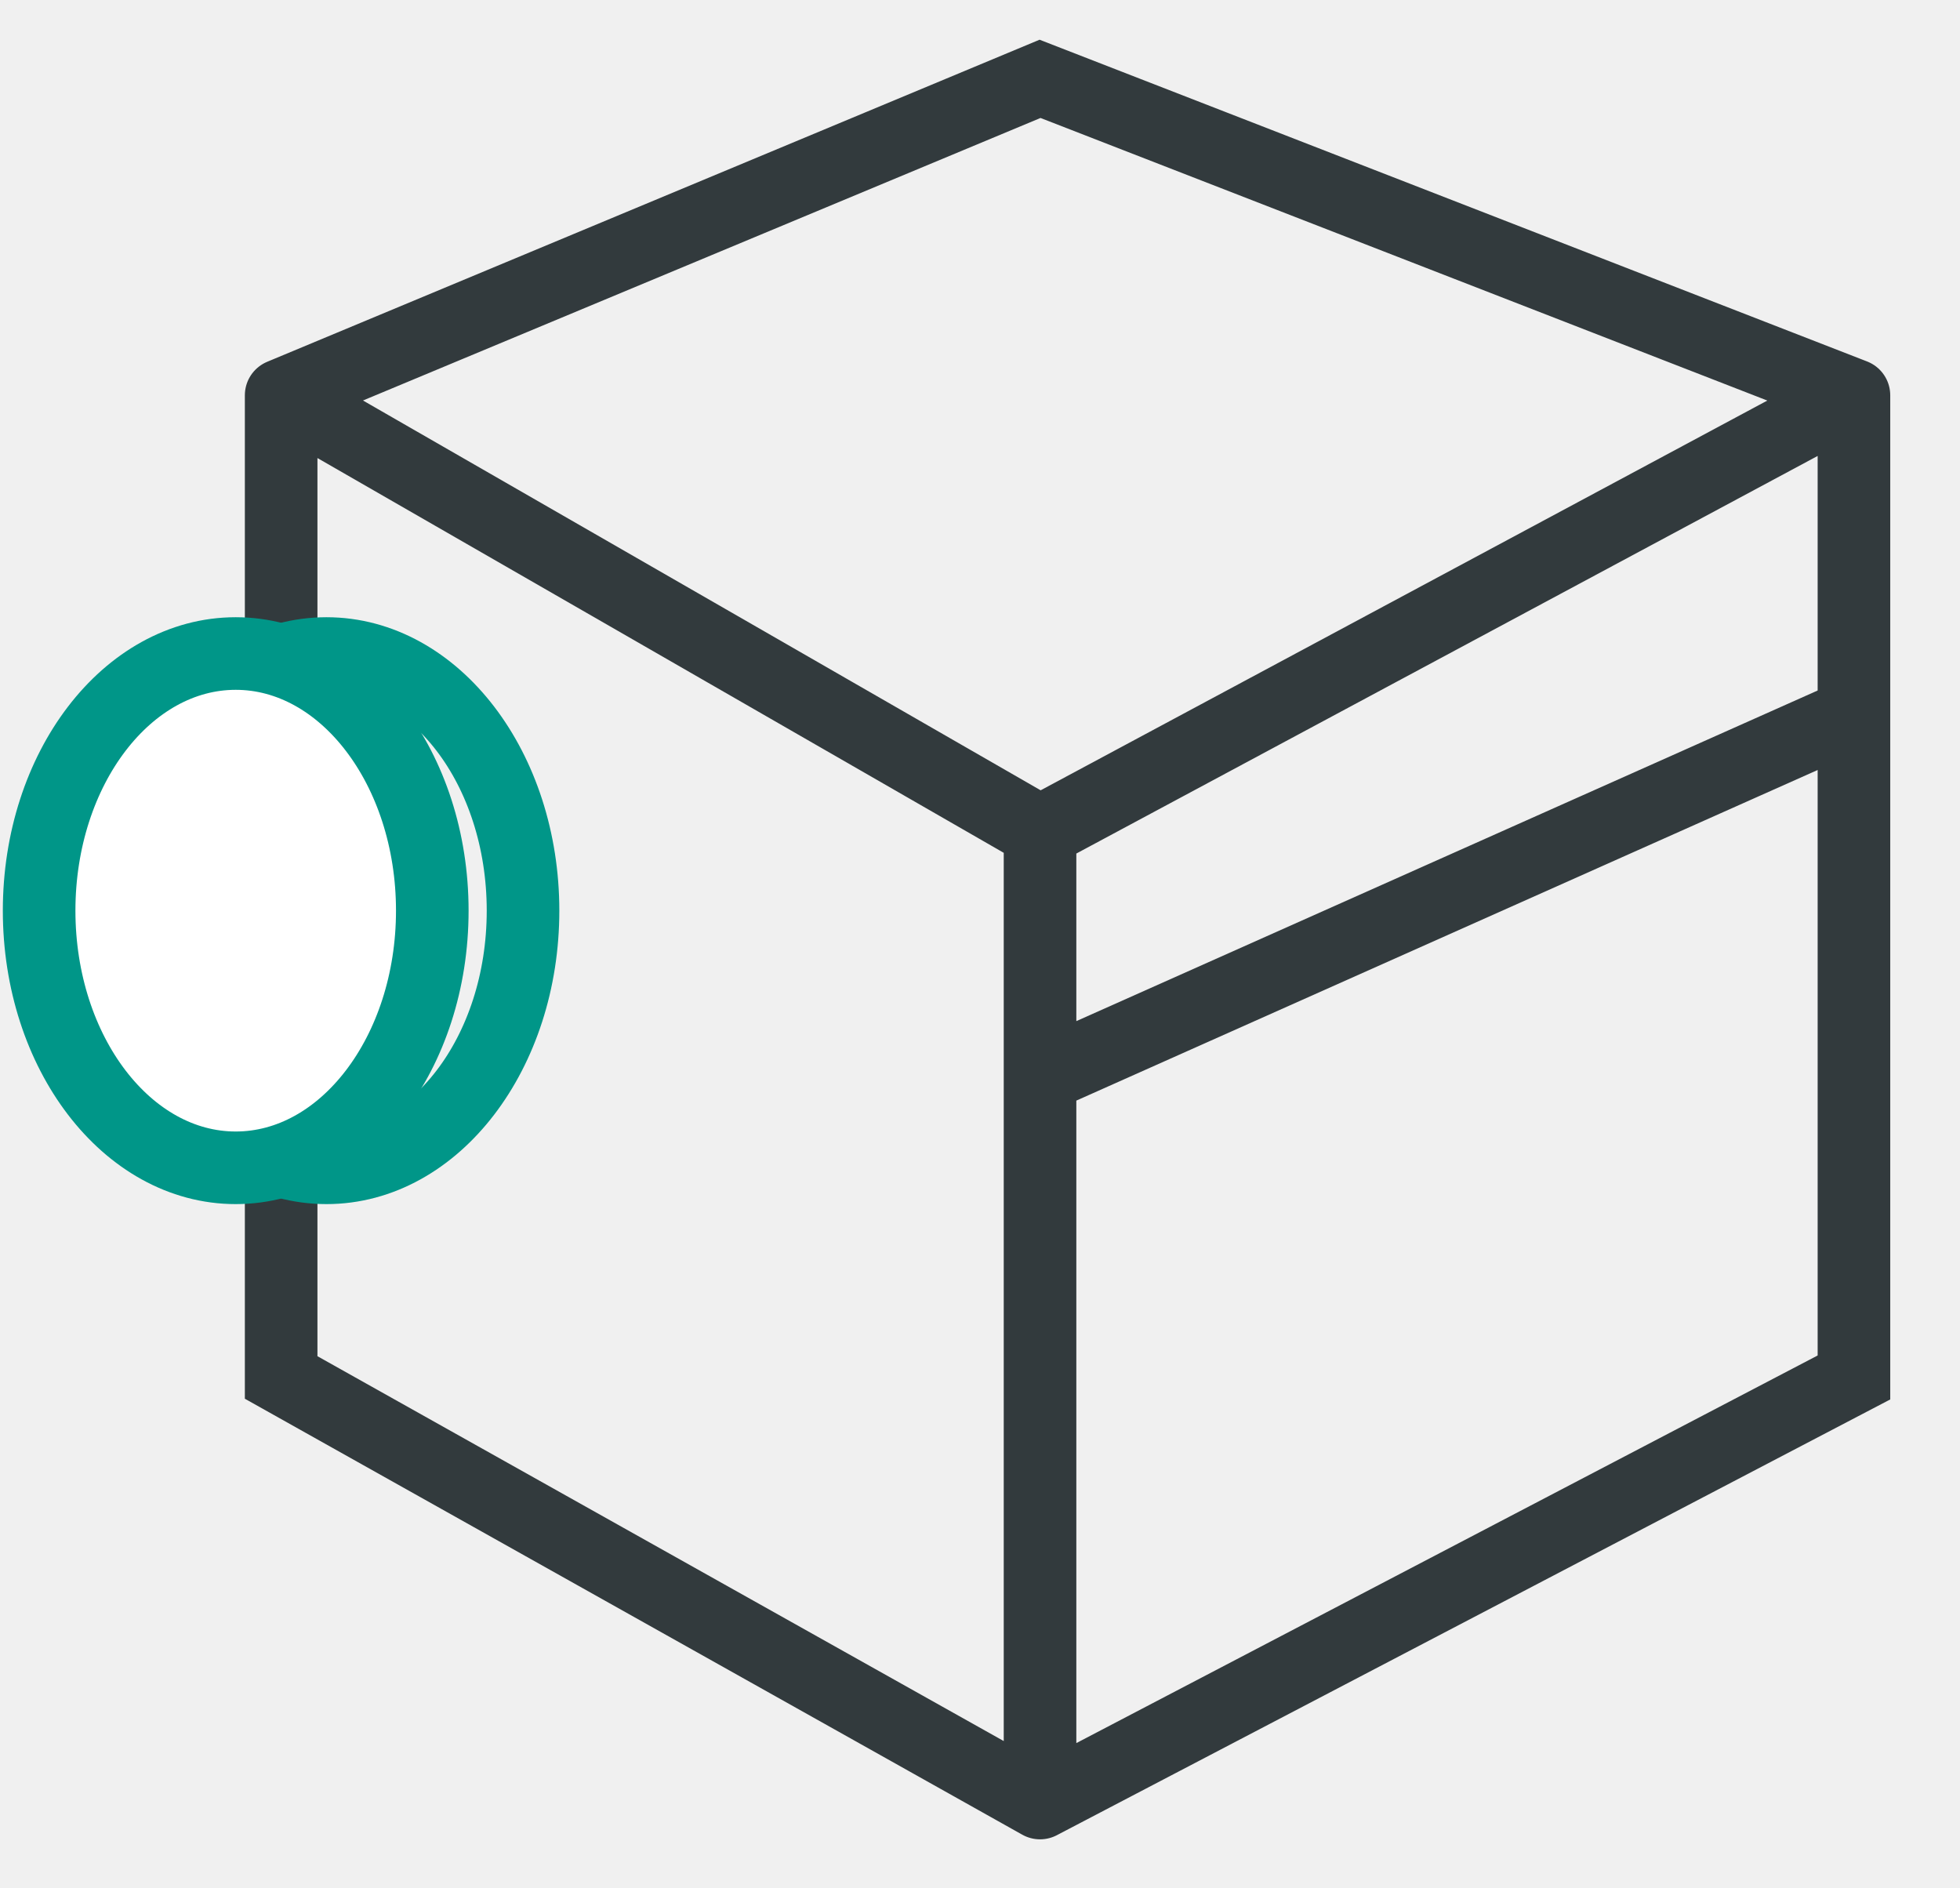
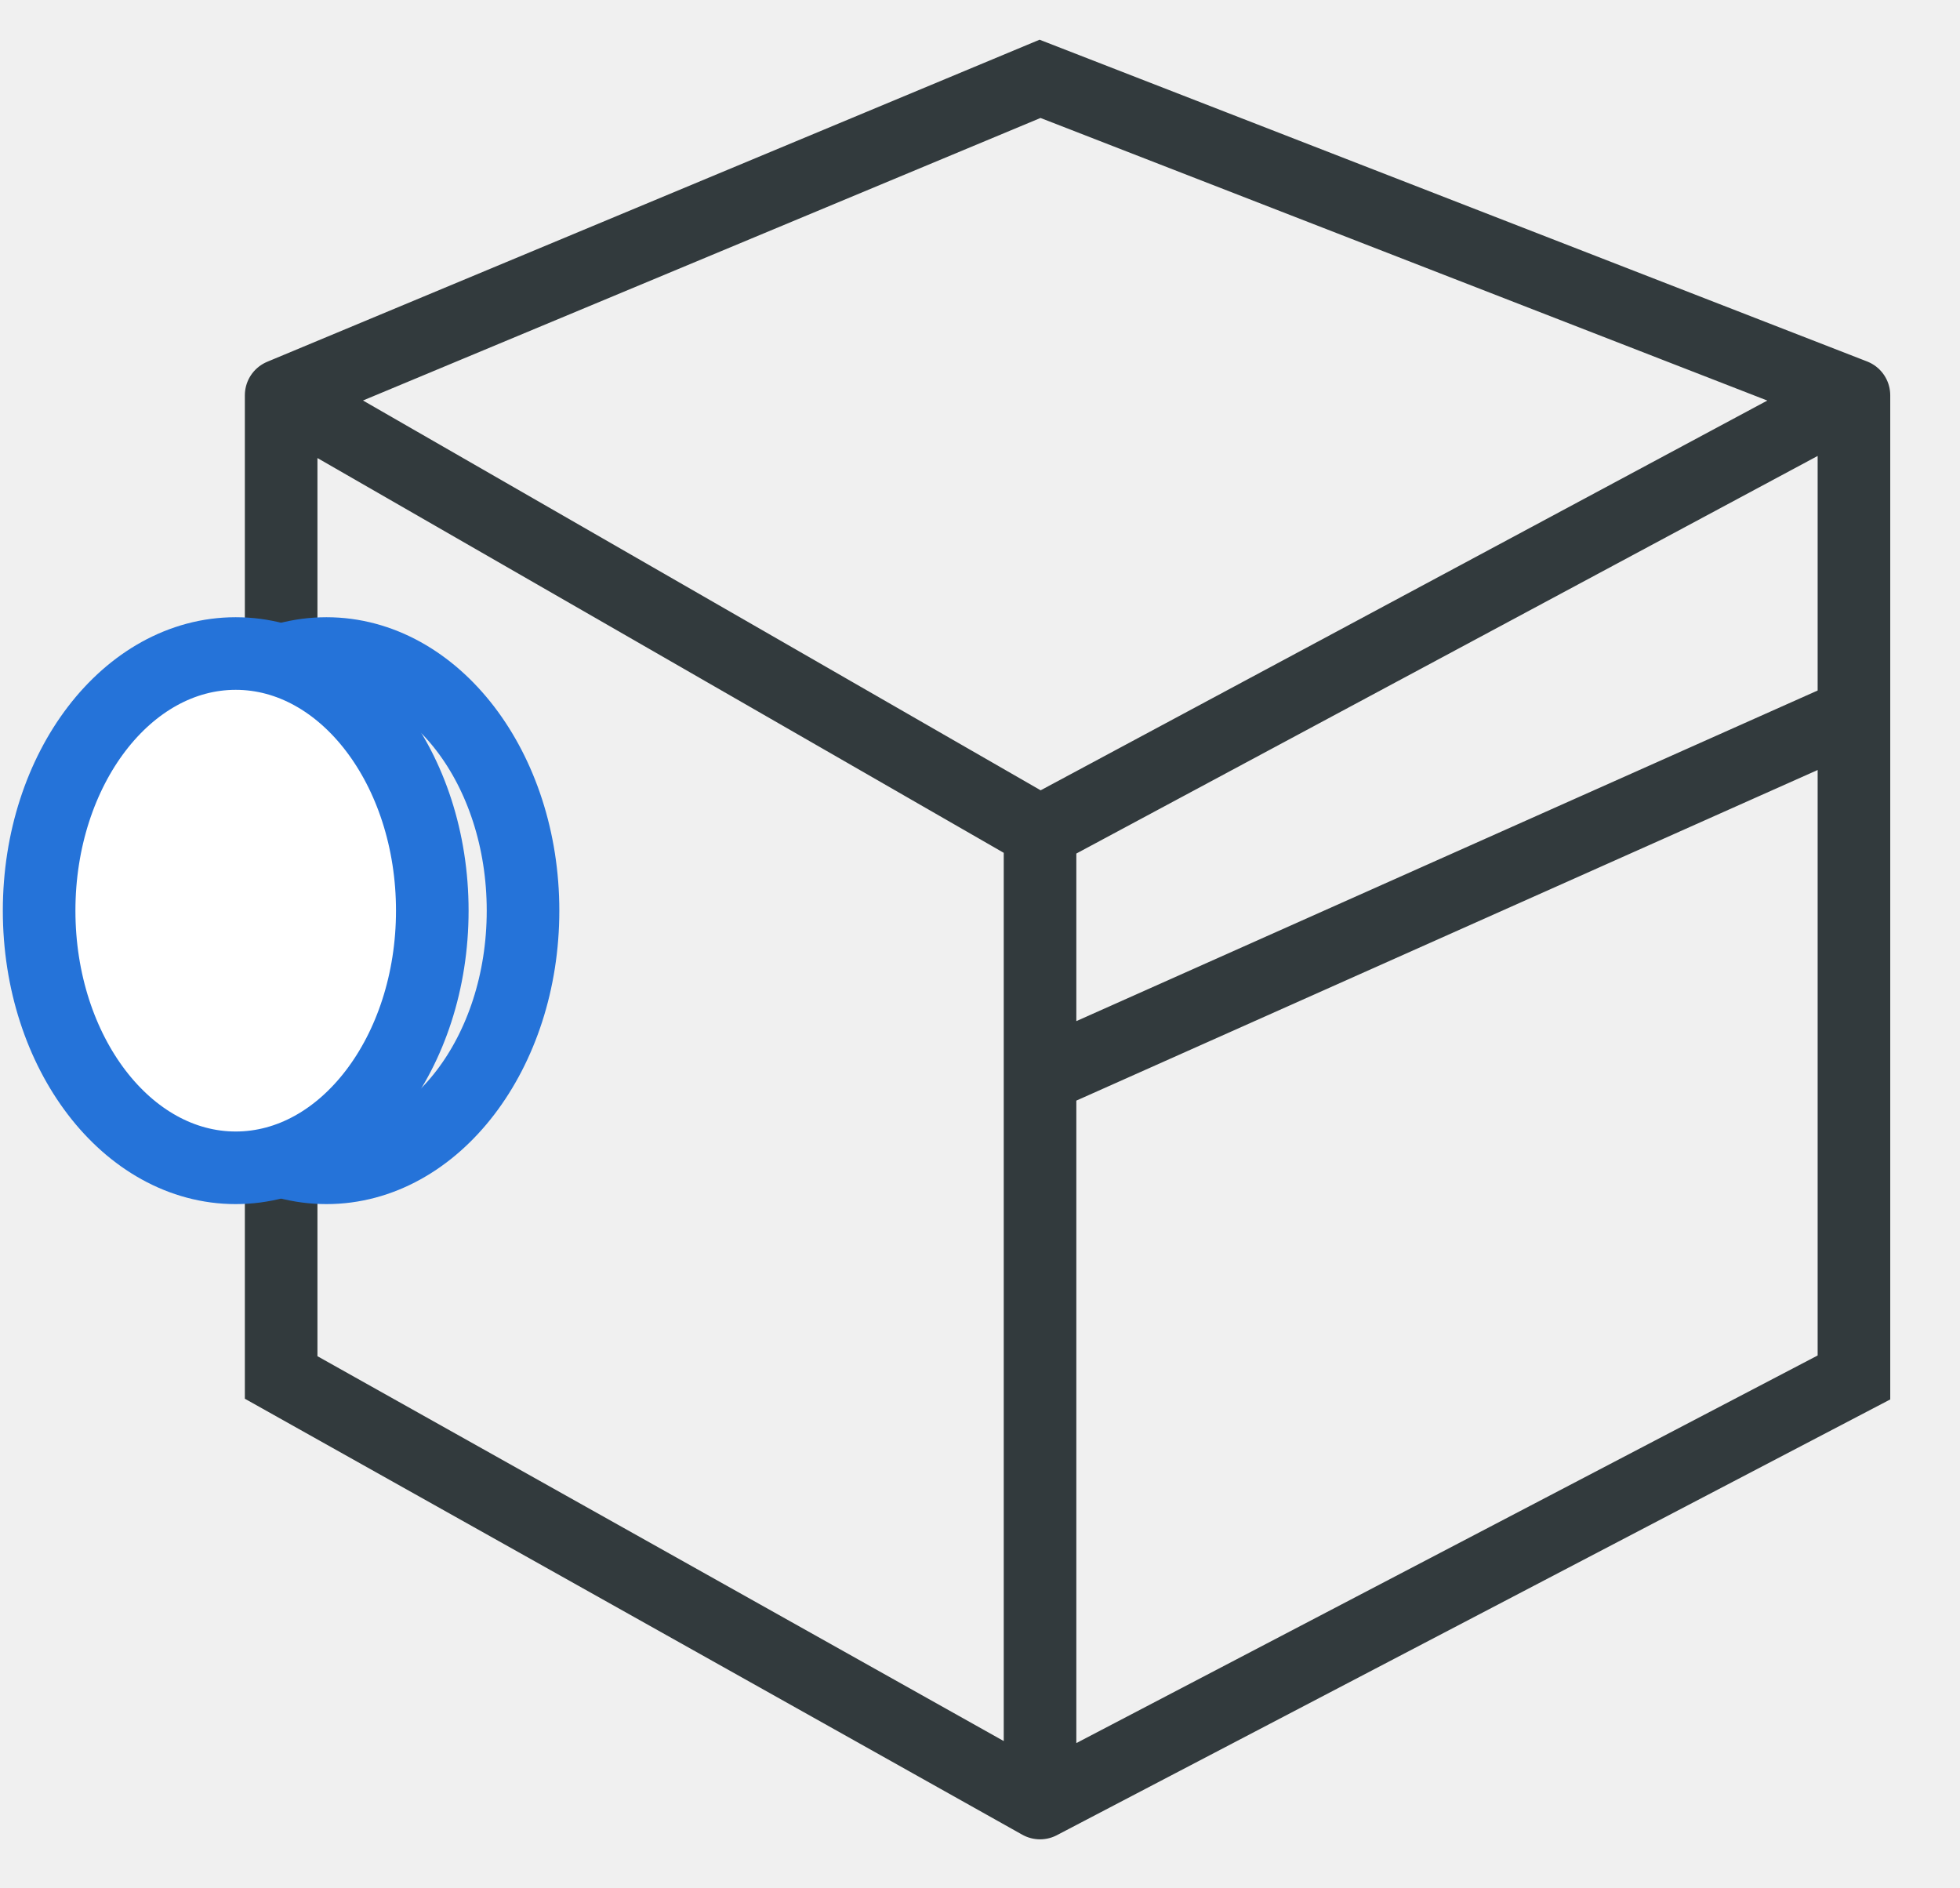
<svg xmlns="http://www.w3.org/2000/svg" width="27" height="26" viewBox="0 0 27 26" fill="none">
  <path d="M25.539 5.445L14.327 1.086L3.873 5.445M25.539 5.445L14.327 11.458M25.539 5.445V9.836M14.327 11.458L3.873 5.445M14.327 11.458V14.836M3.873 5.445V18.974L14.327 24.836M14.327 24.836L25.539 18.974V9.836M14.327 24.836V14.836M14.327 14.836L25.539 9.836" stroke="#323A3D" stroke-linecap="round" />
-   <ellipse cx="4.497" cy="12.544" rx="2.708" ry="3.542" stroke="#009688" />
-   <ellipse cx="3.247" cy="12.544" rx="2.708" ry="3.542" fill="white" stroke="#009688" />
+   <ellipse cx="4.497" cy="12.544" rx="2.708" ry="3.542" stroke="#2573D9" />
+   <ellipse cx="3.247" cy="12.544" rx="2.708" ry="3.542" fill="white" stroke="#2573D9" />
</svg>
